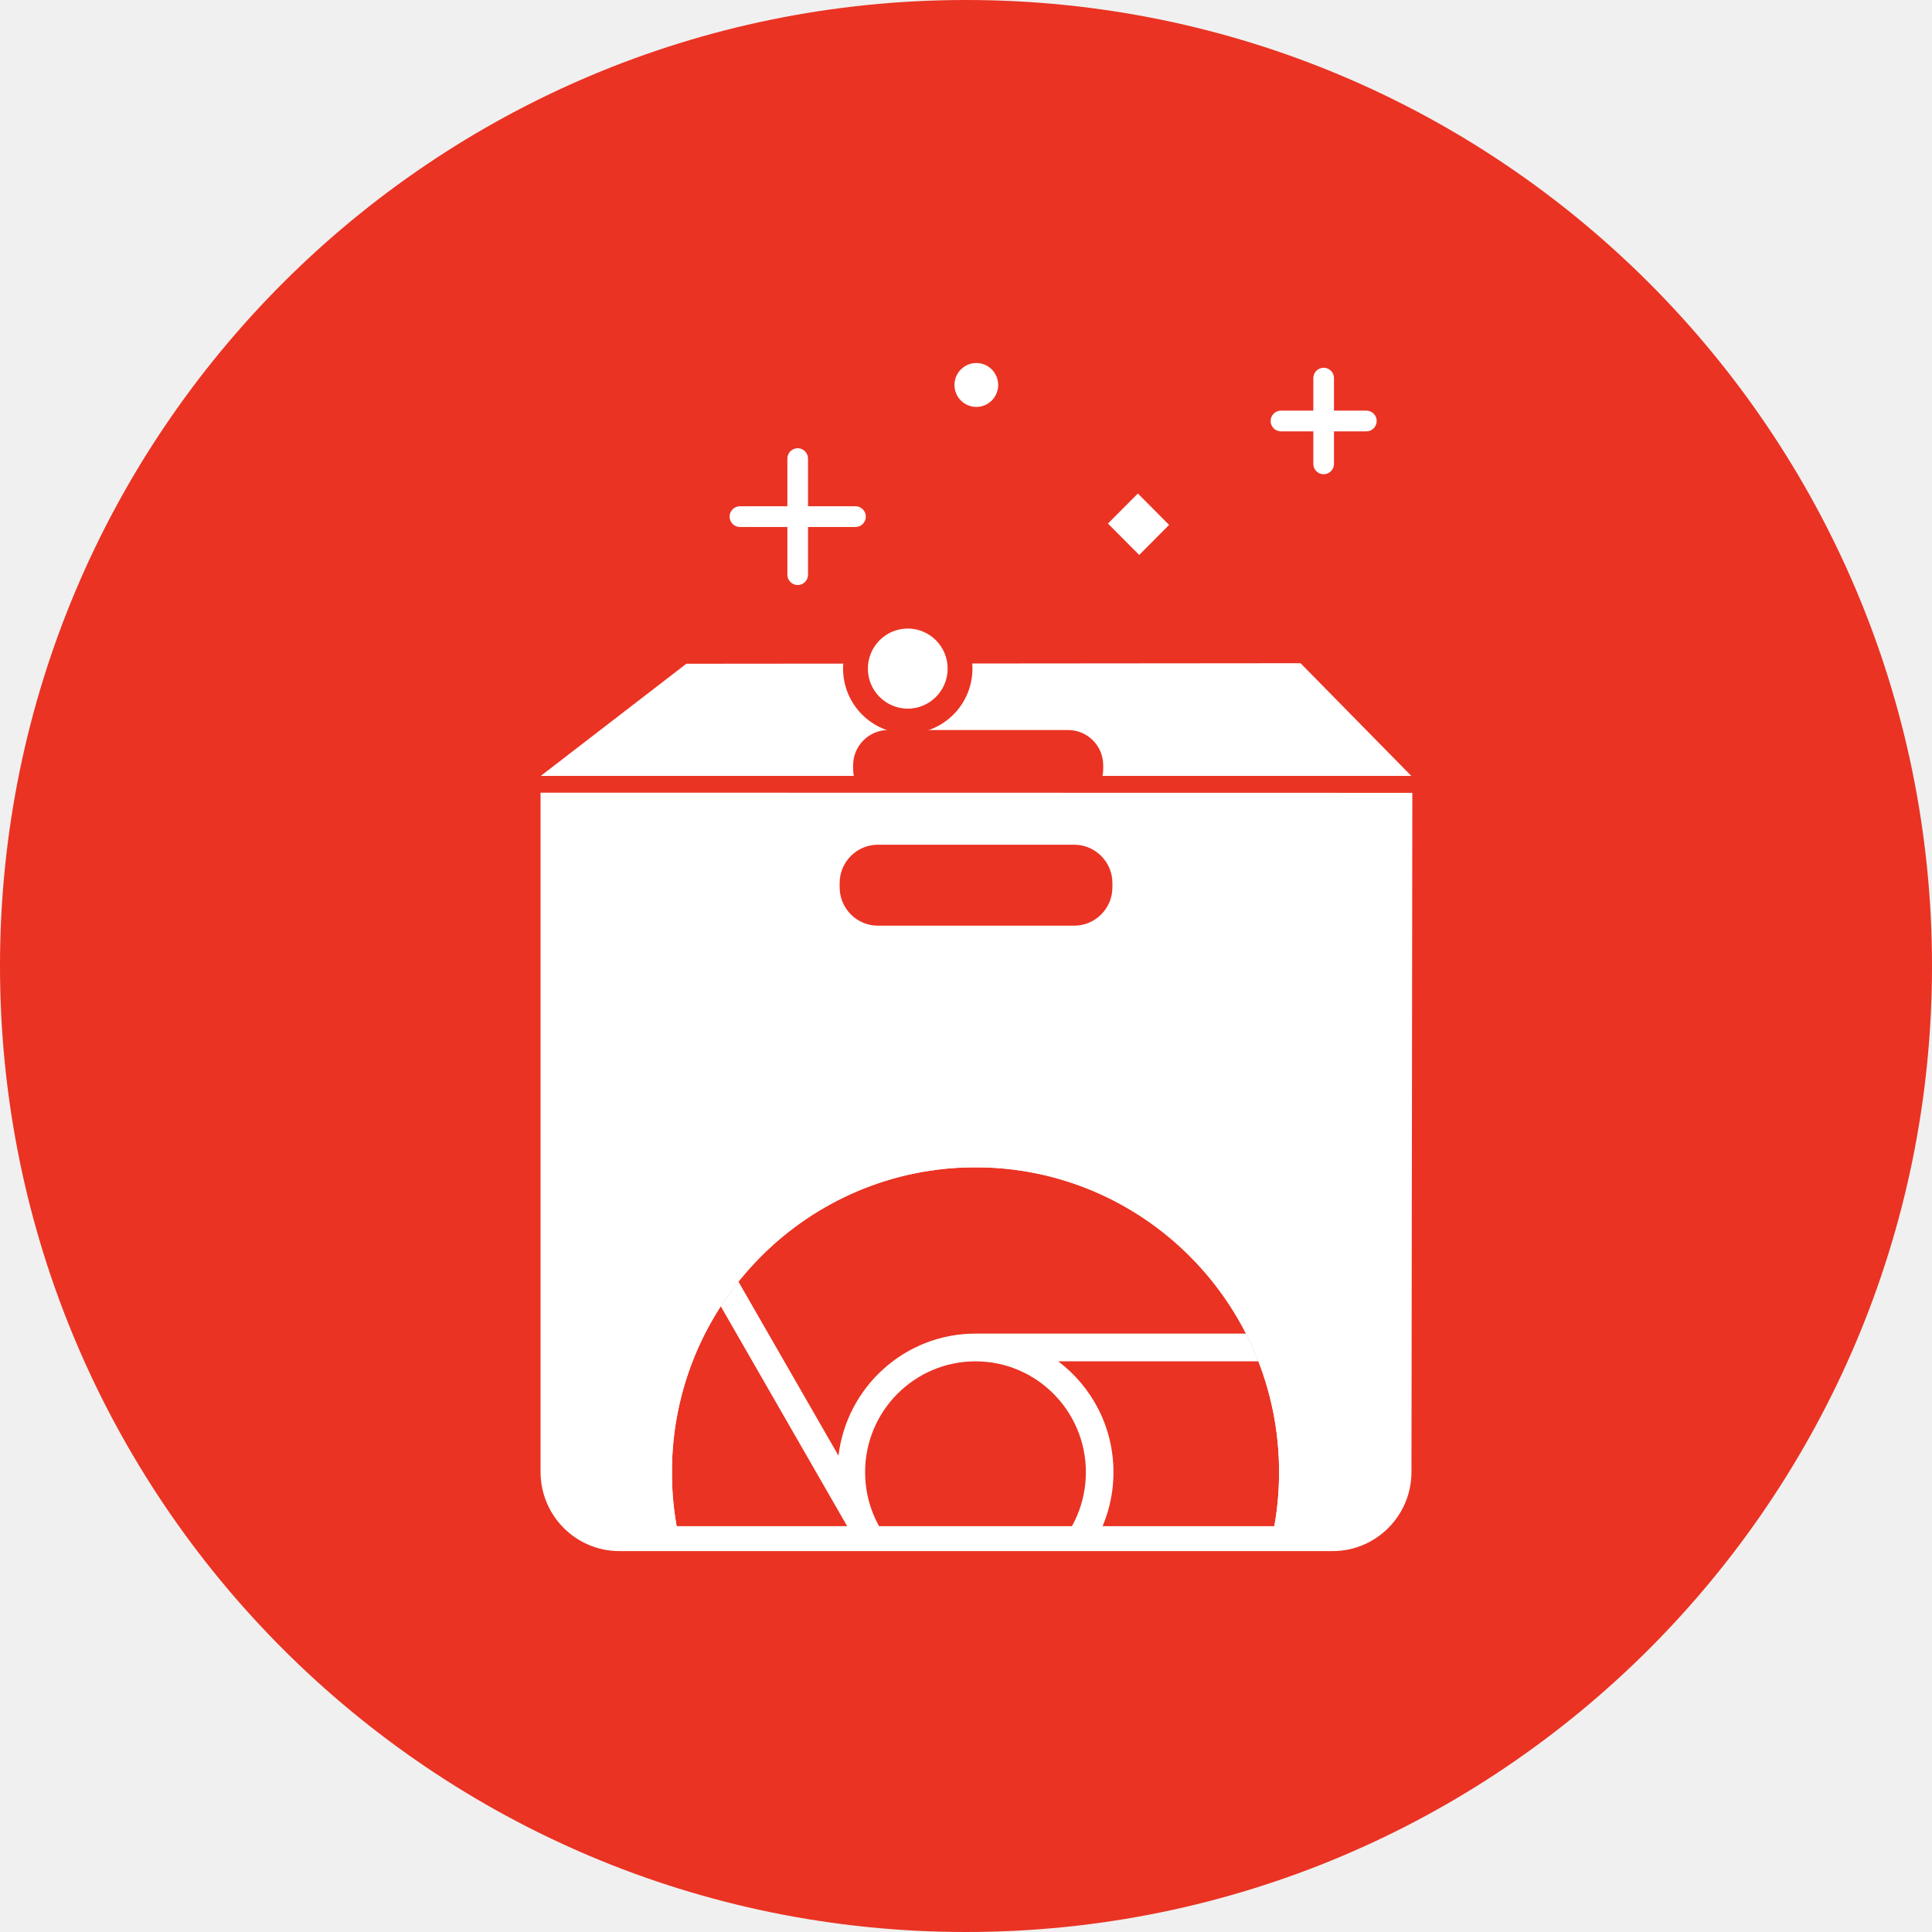
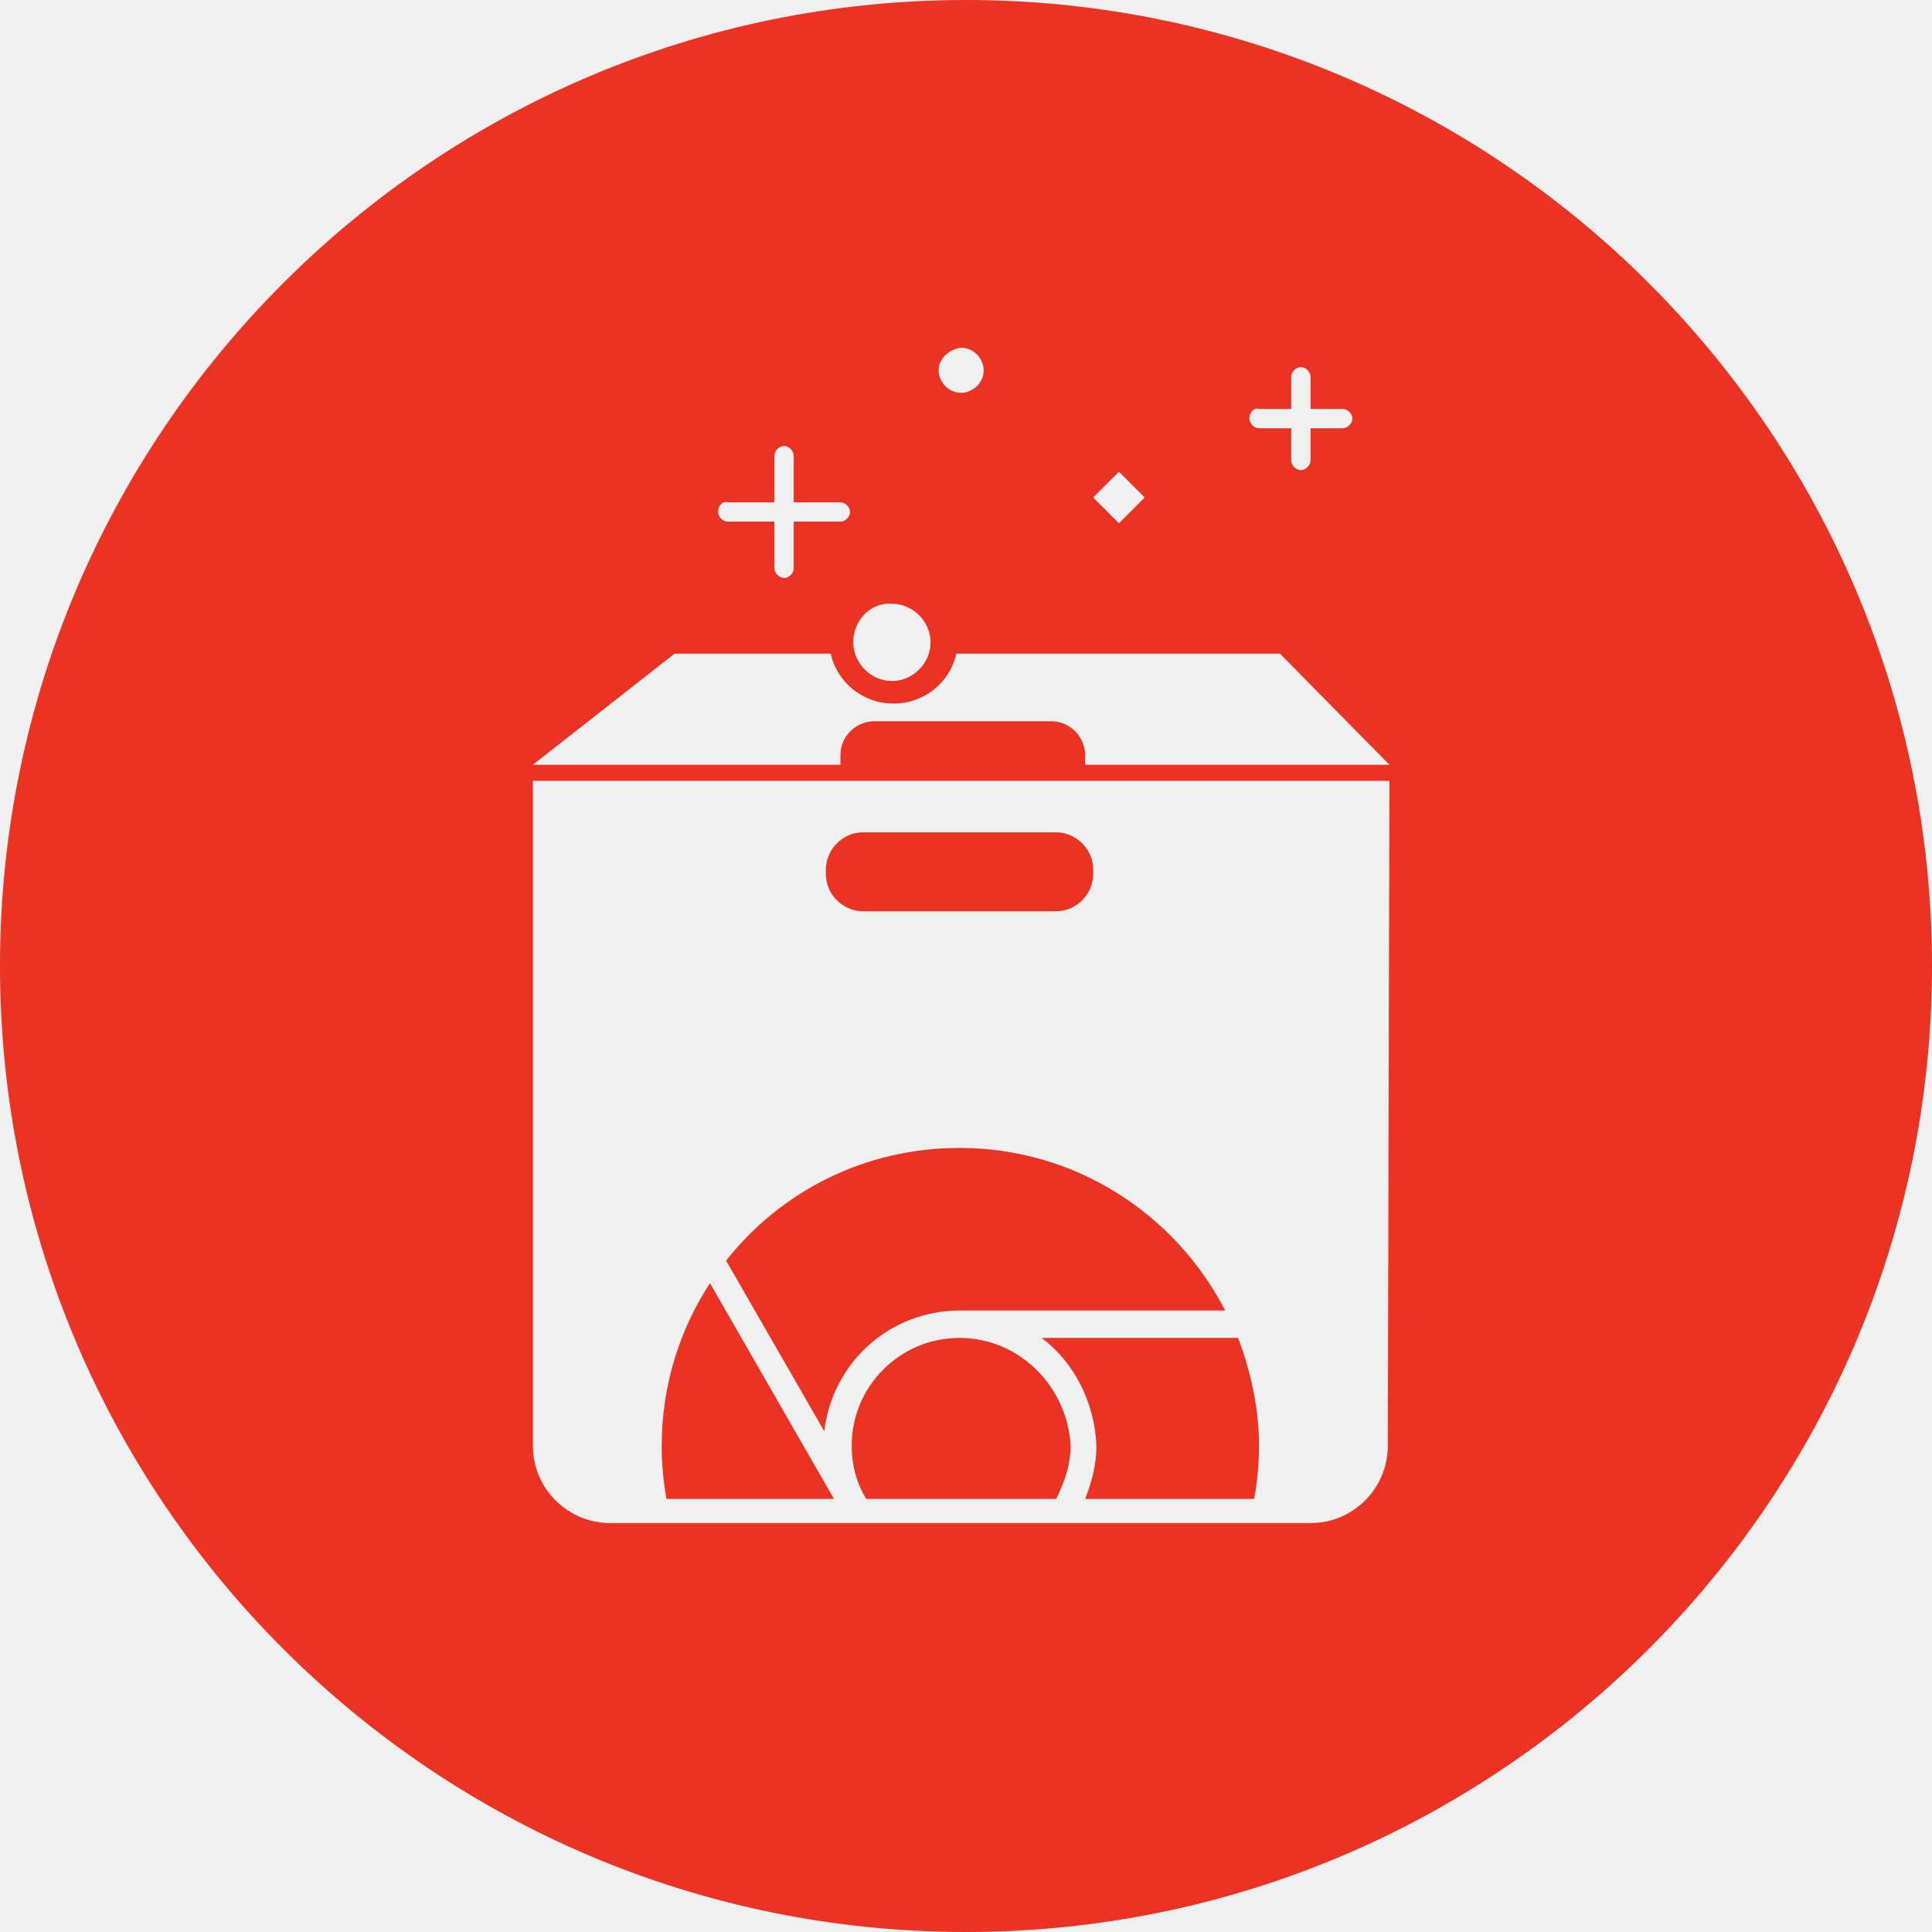
- <svg xmlns="http://www.w3.org/2000/svg" width="120" height="120" viewBox="0 0 120 120" fill="none">
-   <circle cx="60" cy="60" r="60" fill="#EA3323" />
-   <path d="M60.641 26.048C61.816 26.048 62.769 25.091 62.769 23.911C62.769 22.73 61.816 21.773 60.641 21.773C59.466 21.773 58.513 22.73 58.513 23.911C58.513 25.091 59.466 26.048 60.641 26.048Z" fill="white" />
-   <path d="M60.641 26.822C59.042 26.822 57.743 25.517 57.743 23.911C57.743 22.305 59.044 21 60.641 21C62.238 21 63.539 22.305 63.539 23.911C63.539 25.517 62.238 26.822 60.641 26.822ZM60.641 22.547C59.892 22.547 59.283 23.158 59.283 23.911C59.283 24.664 59.892 25.275 60.641 25.275C61.391 25.275 61.999 24.664 61.999 23.911C61.999 23.158 61.391 22.547 60.641 22.547Z" fill="#EA3323" />
-   <path d="M73.704 32.601L70.674 29.558L67.726 32.519L70.756 35.562L73.704 32.601Z" fill="white" />
-   <path d="M70.758 36.335C70.56 36.335 70.362 36.26 70.213 36.108L67.184 33.066C67.041 32.922 66.959 32.723 66.959 32.519C66.959 32.316 67.041 32.117 67.184 31.973L70.131 29.013C70.432 28.711 70.919 28.711 71.22 29.013L74.249 32.055C74.393 32.2 74.475 32.398 74.475 32.602C74.475 32.806 74.393 33.004 74.249 33.148L71.302 36.108C71.15 36.26 70.955 36.335 70.758 36.335ZM68.817 32.519L70.758 34.469L72.616 32.602L70.676 30.653L68.817 32.519Z" fill="#EA3323" />
-   <path d="M53.135 32.733H45.958C45.604 32.733 45.316 32.445 45.316 32.089C45.316 31.733 45.604 31.444 45.958 31.444H53.135C53.489 31.444 53.777 31.733 53.777 32.089C53.777 32.445 53.489 32.733 53.135 32.733Z" fill="white" />
-   <path d="M49.547 36.338C49.192 36.338 48.905 36.049 48.905 35.693V28.485C48.905 28.129 49.192 27.84 49.547 27.84C49.901 27.84 50.188 28.129 50.188 28.485V35.693C50.188 36.049 49.901 36.338 49.547 36.338Z" fill="white" />
-   <path d="M84.866 26.793H79.563C79.208 26.793 78.921 26.505 78.921 26.149C78.921 25.793 79.208 25.504 79.563 25.504H84.866C85.22 25.504 85.508 25.793 85.508 26.149C85.508 26.505 85.22 26.793 84.866 26.793Z" fill="white" />
-   <path d="M82.214 29.456C81.86 29.456 81.573 29.168 81.573 28.812V23.485C81.573 23.13 81.86 22.841 82.214 22.841C82.569 22.841 82.856 23.13 82.856 23.485V28.812C82.856 29.168 82.569 29.456 82.214 29.456Z" fill="white" />
-   <path d="M42.631 41.226L33.575 48.203H53.033C53.004 48.063 52.989 47.919 52.989 47.77V47.53C52.989 46.328 53.967 45.343 55.166 45.343H66.345C67.541 45.343 68.522 46.326 68.522 47.53V47.77C68.522 47.916 68.507 48.063 68.478 48.203H87.669L80.779 41.193L42.631 41.226Z" fill="white" />
-   <path d="M56.383 44.789C58.176 44.789 59.63 43.329 59.63 41.528C59.63 39.727 58.176 38.266 56.383 38.266C54.589 38.266 53.135 39.727 53.135 41.528C53.135 43.329 54.589 44.789 56.383 44.789Z" fill="white" />
-   <path d="M56.383 45.563C54.167 45.563 52.365 43.753 52.365 41.528C52.365 39.303 54.167 37.493 56.383 37.493C58.598 37.493 60.4 39.303 60.4 41.528C60.4 43.753 58.598 45.563 56.383 45.563ZM56.383 39.04C55.017 39.04 53.905 40.156 53.905 41.528C53.905 42.899 55.017 44.016 56.383 44.016C57.748 44.016 58.86 42.899 58.86 41.528C58.86 40.156 57.748 39.04 56.383 39.04Z" fill="#EA3323" />
-   <path d="M33.575 48.203H87.669V91.421C87.669 94.136 85.474 96.34 82.771 96.34H38.472C35.77 96.34 33.575 94.136 33.575 91.421V48.203Z" fill="#EA3323" />
-   <mask id="mask0_1_48" style="mask-type:luminance" maskUnits="userSpaceOnUse" x="33" y="48" width="55" height="49">
-     <path d="M33.575 48.203H87.669V91.421C87.669 94.136 85.474 96.34 82.771 96.34H38.472C35.77 96.34 33.575 94.136 33.575 91.421V48.203Z" fill="white" />
-   </mask>
-   <g mask="url(#mask0_1_48)">
-     <path d="M60.41 112.238C70.825 112.238 79.267 103.758 79.267 93.298C79.267 82.838 70.825 74.359 60.41 74.359C49.996 74.359 41.553 82.838 41.553 93.298C41.553 103.758 49.996 112.238 60.41 112.238Z" fill="#EA3323" />
-     <mask id="mask1_1_48" style="mask-type:luminance" maskUnits="userSpaceOnUse" x="41" y="74" width="39" height="39">
-       <path d="M60.41 112.238C70.825 112.238 79.267 103.758 79.267 93.298C79.267 82.838 70.825 74.359 60.41 74.359C49.996 74.359 41.553 82.838 41.553 93.298C41.553 103.758 49.996 112.238 60.41 112.238Z" fill="white" />
-     </mask>
-     <g mask="url(#mask1_1_48)">
-       <path d="M31 68.596V118H89.82V68.596H31ZM41.553 112.238V77.906L44.546 83.063V82.918L52.986 97.601C54.468 100.174 57.235 101.904 60.408 101.904C61.604 101.904 62.741 101.657 63.773 101.213L57.438 112.235H41.55L41.553 112.238ZM53.554 93.298C53.554 89.495 56.624 86.412 60.41 86.412C64.197 86.412 67.267 89.495 67.267 93.298C67.267 97.101 64.197 100.185 60.41 100.185C56.624 100.185 53.554 97.101 53.554 93.298ZM79.267 112.238H59.504H59.501H59.419L67.831 97.604V97.601C68.56 96.335 68.979 94.866 68.979 93.298C68.979 90.483 67.631 87.982 65.549 86.412H79.262V112.238H79.267ZM79.267 84.689H60.41C56.023 84.689 52.409 88 51.901 92.272L44.546 79.479V74.361H79.265V84.692L79.267 84.689Z" fill="#EA3323" />
-     </g>
-     <path d="M60.41 74.359C70.825 74.359 79.267 82.838 79.267 93.298C79.267 103.758 70.825 112.238 60.41 112.238C49.996 112.238 41.553 103.758 41.553 93.298C41.553 82.838 49.996 74.359 60.41 74.359ZM60.41 72.412C48.943 72.412 39.615 81.781 39.615 93.298C39.615 104.815 48.943 114.184 60.41 114.184C71.877 114.184 81.206 104.815 81.206 93.298C81.206 81.781 71.877 72.412 60.41 72.412Z" fill="#EA3323" />
-   </g>
-   <path d="M82.774 96.341H38.472C35.767 96.341 33.575 94.139 33.575 91.421V49.234L87.723 49.244L87.669 91.421C87.669 94.139 85.477 96.341 82.771 96.341H82.774Z" fill="white" />
-   <mask id="mask2_1_48" style="mask-type:luminance" maskUnits="userSpaceOnUse" x="33" y="49" width="55" height="46">
-     <path d="M82.774 94.793H38.472C35.767 94.793 33.575 94.139 33.575 91.421V49.234L87.723 49.244L87.669 91.421C87.669 94.139 85.477 94.793 82.771 94.793H82.774Z" fill="white" />
-   </mask>
-   <g mask="url(#mask2_1_48)">
-     <path d="M60.59 72.502C71.004 72.502 79.447 80.982 79.447 91.442C79.447 101.902 71.004 110.381 60.59 110.381C50.175 110.381 41.733 101.902 41.733 91.442C41.733 80.982 50.175 72.502 60.59 72.502Z" fill="#EA3323" />
-     <mask id="mask3_1_48" style="mask-type:luminance" maskUnits="userSpaceOnUse" x="41" y="72" width="39" height="39">
-       <path d="M60.59 110.381C71.004 110.381 79.447 101.902 79.447 91.442C79.447 80.982 71.004 72.502 60.59 72.502C50.175 72.502 41.733 80.982 41.733 91.442C41.733 101.902 50.175 110.381 60.59 110.381Z" fill="white" />
-     </mask>
-     <g mask="url(#mask3_1_48)">
-       <path d="M31.18 66.74V116.144H90V66.74H31.18ZM41.733 110.381V76.05L44.726 81.206V81.062L53.166 95.745C54.647 98.318 57.414 100.048 60.587 100.048C61.783 100.048 62.921 99.8 63.953 99.357L57.617 110.379H41.73L41.733 110.381ZM53.733 91.442C53.733 87.639 56.803 84.555 60.59 84.555C64.376 84.555 67.446 87.639 67.446 91.442C67.446 95.245 64.376 98.328 60.59 98.328C56.803 98.328 53.733 95.245 53.733 91.442ZM79.447 110.381H59.684H59.681H59.599L68.011 95.748V95.745C68.74 94.479 69.159 93.009 69.159 91.442C69.159 88.626 67.811 86.126 65.729 84.555H79.442V110.381H79.447ZM79.447 82.833H60.59C56.203 82.833 52.589 86.144 52.08 90.416L44.726 77.623V72.505H79.445V82.836L79.447 82.833Z" fill="white" />
-     </g>
-     <path d="M60.59 72.502C71.004 72.502 79.447 80.982 79.447 91.442C79.447 101.902 71.004 110.381 60.59 110.381C50.175 110.381 41.733 101.902 41.733 91.442C41.733 80.982 50.175 72.502 60.59 72.502ZM60.59 70.556C49.123 70.556 39.795 79.925 39.795 91.442C39.795 102.959 49.123 112.328 60.59 112.328C72.057 112.328 81.385 102.959 81.385 91.442C81.385 79.925 72.057 70.556 60.59 70.556Z" fill="white" />
-   </g>
-   <path d="M66.72 52.467H54.527C53.215 52.467 52.152 53.535 52.152 54.852V55.11C52.152 56.427 53.215 57.495 54.527 57.495H66.72C68.031 57.495 69.094 56.427 69.094 55.11V54.852C69.094 53.535 68.031 52.467 66.72 52.467Z" fill="#EA3323" />
+ <svg xmlns="http://www.w3.org/2000/svg" version="1.1" id="Layer_1" x="0px" y="0px" viewBox="0 0 120 120" style="enable-background:new 0 0 120 120;" xml:space="preserve">
+   <style type="text/css">
+ 	.st0{fill:#EA3323;}
+ </style>
+   <path class="st0" d="M64.7,83.1h12.2c0.8,2.1,1.3,4.4,1.3,6.7c0,1.1-0.1,2.2-0.3,3.3H67.4c0.4-1,0.7-2.1,0.7-3.3  C68,87.1,66.7,84.6,64.7,83.1z M59.6,81.4h16.5c-3.1-6-9.3-10.1-16.5-10.1l0,0c-5.9,0-11.1,2.7-14.5,7l6.1,10.6  C51.7,84.6,55.3,81.4,59.6,81.4z M59.6,83.1c-3.7,0-6.7,3-6.7,6.7c0,1.2,0.3,2.3,0.9,3.3h11.8c0.5-1,0.9-2.1,0.9-3.3  C66.3,86.1,63.3,83.1,59.6,83.1z M53.6,56.6h12c1.3,0,2.3-1.1,2.3-2.3V54c0-1.3-1.1-2.3-2.3-2.3h-12c-1.3,0-2.3,1.1-2.3,2.3v0.3  C51.3,55.6,52.4,56.6,53.6,56.6z M120,60L120,60c0,33.1-26.9,60-60,60h0C26.9,120,0,93.1,0,60v0C0,26.9,26.9,0,60,0h0  C93.1,0,120,26.9,120,60z M77.6,26c0,0.3,0.3,0.6,0.6,0.6h2v2c0,0.3,0.3,0.6,0.6,0.6s0.6-0.3,0.6-0.6v-2h2c0.3,0,0.6-0.3,0.6-0.6  s-0.3-0.6-0.6-0.6h-2v-2c0-0.3-0.3-0.6-0.6-0.6s-0.6,0.3-0.6,0.6v2h-2C77.9,25.3,77.6,25.6,77.6,26z M67.9,30.9l1.6,1.6l1.6-1.6  l-1.6-1.6L67.9,30.9z M58.3,23c0,0.7,0.6,1.4,1.4,1.4c0.7,0,1.4-0.6,1.4-1.4c0-0.7-0.6-1.4-1.4-1.4C58.9,21.7,58.3,22.3,58.3,23z   M53,39.9c0,1.3,1.1,2.4,2.4,2.4c1.3,0,2.4-1.1,2.4-2.4c0-1.3-1.1-2.4-2.4-2.4C54.1,37.4,53,38.5,53,39.9z M44.6,31.8  c0,0.3,0.3,0.6,0.6,0.6h2.9v2.9c0,0.3,0.3,0.6,0.6,0.6s0.6-0.3,0.6-0.6v-2.9h2.9c0.3,0,0.6-0.3,0.6-0.6c0-0.3-0.3-0.6-0.6-0.6h-2.9  v-2.9c0-0.3-0.3-0.6-0.6-0.6s-0.6,0.3-0.6,0.6v2.9h-2.9C44.9,31.1,44.6,31.4,44.6,31.8z M33.1,47.5h19.1c0-0.1,0-0.3,0-0.4v-0.2  c0-1.2,1-2.1,2.1-2.1h11c1.2,0,2.1,1,2.1,2.1v0.2c0,0.1,0,0.3,0,0.4h18.9l-6.8-6.9l-20.1,0c-0.4,1.8-2,3.1-3.9,3.1  c-1.9,0-3.5-1.3-3.9-3.1l-9.7,0L33.1,47.5z M86.3,48.5l-53.2,0l0,0v41.3c0,2.7,2.2,4.8,4.8,4.8h43.5c2.7,0,4.8-2.2,4.8-4.8  L86.3,48.5z M51.8,93.1l-7.7-13.4c-1.9,2.9-3,6.4-3,10.1c0,1.1,0.1,2.2,0.3,3.3H51.8z" />
</svg>
